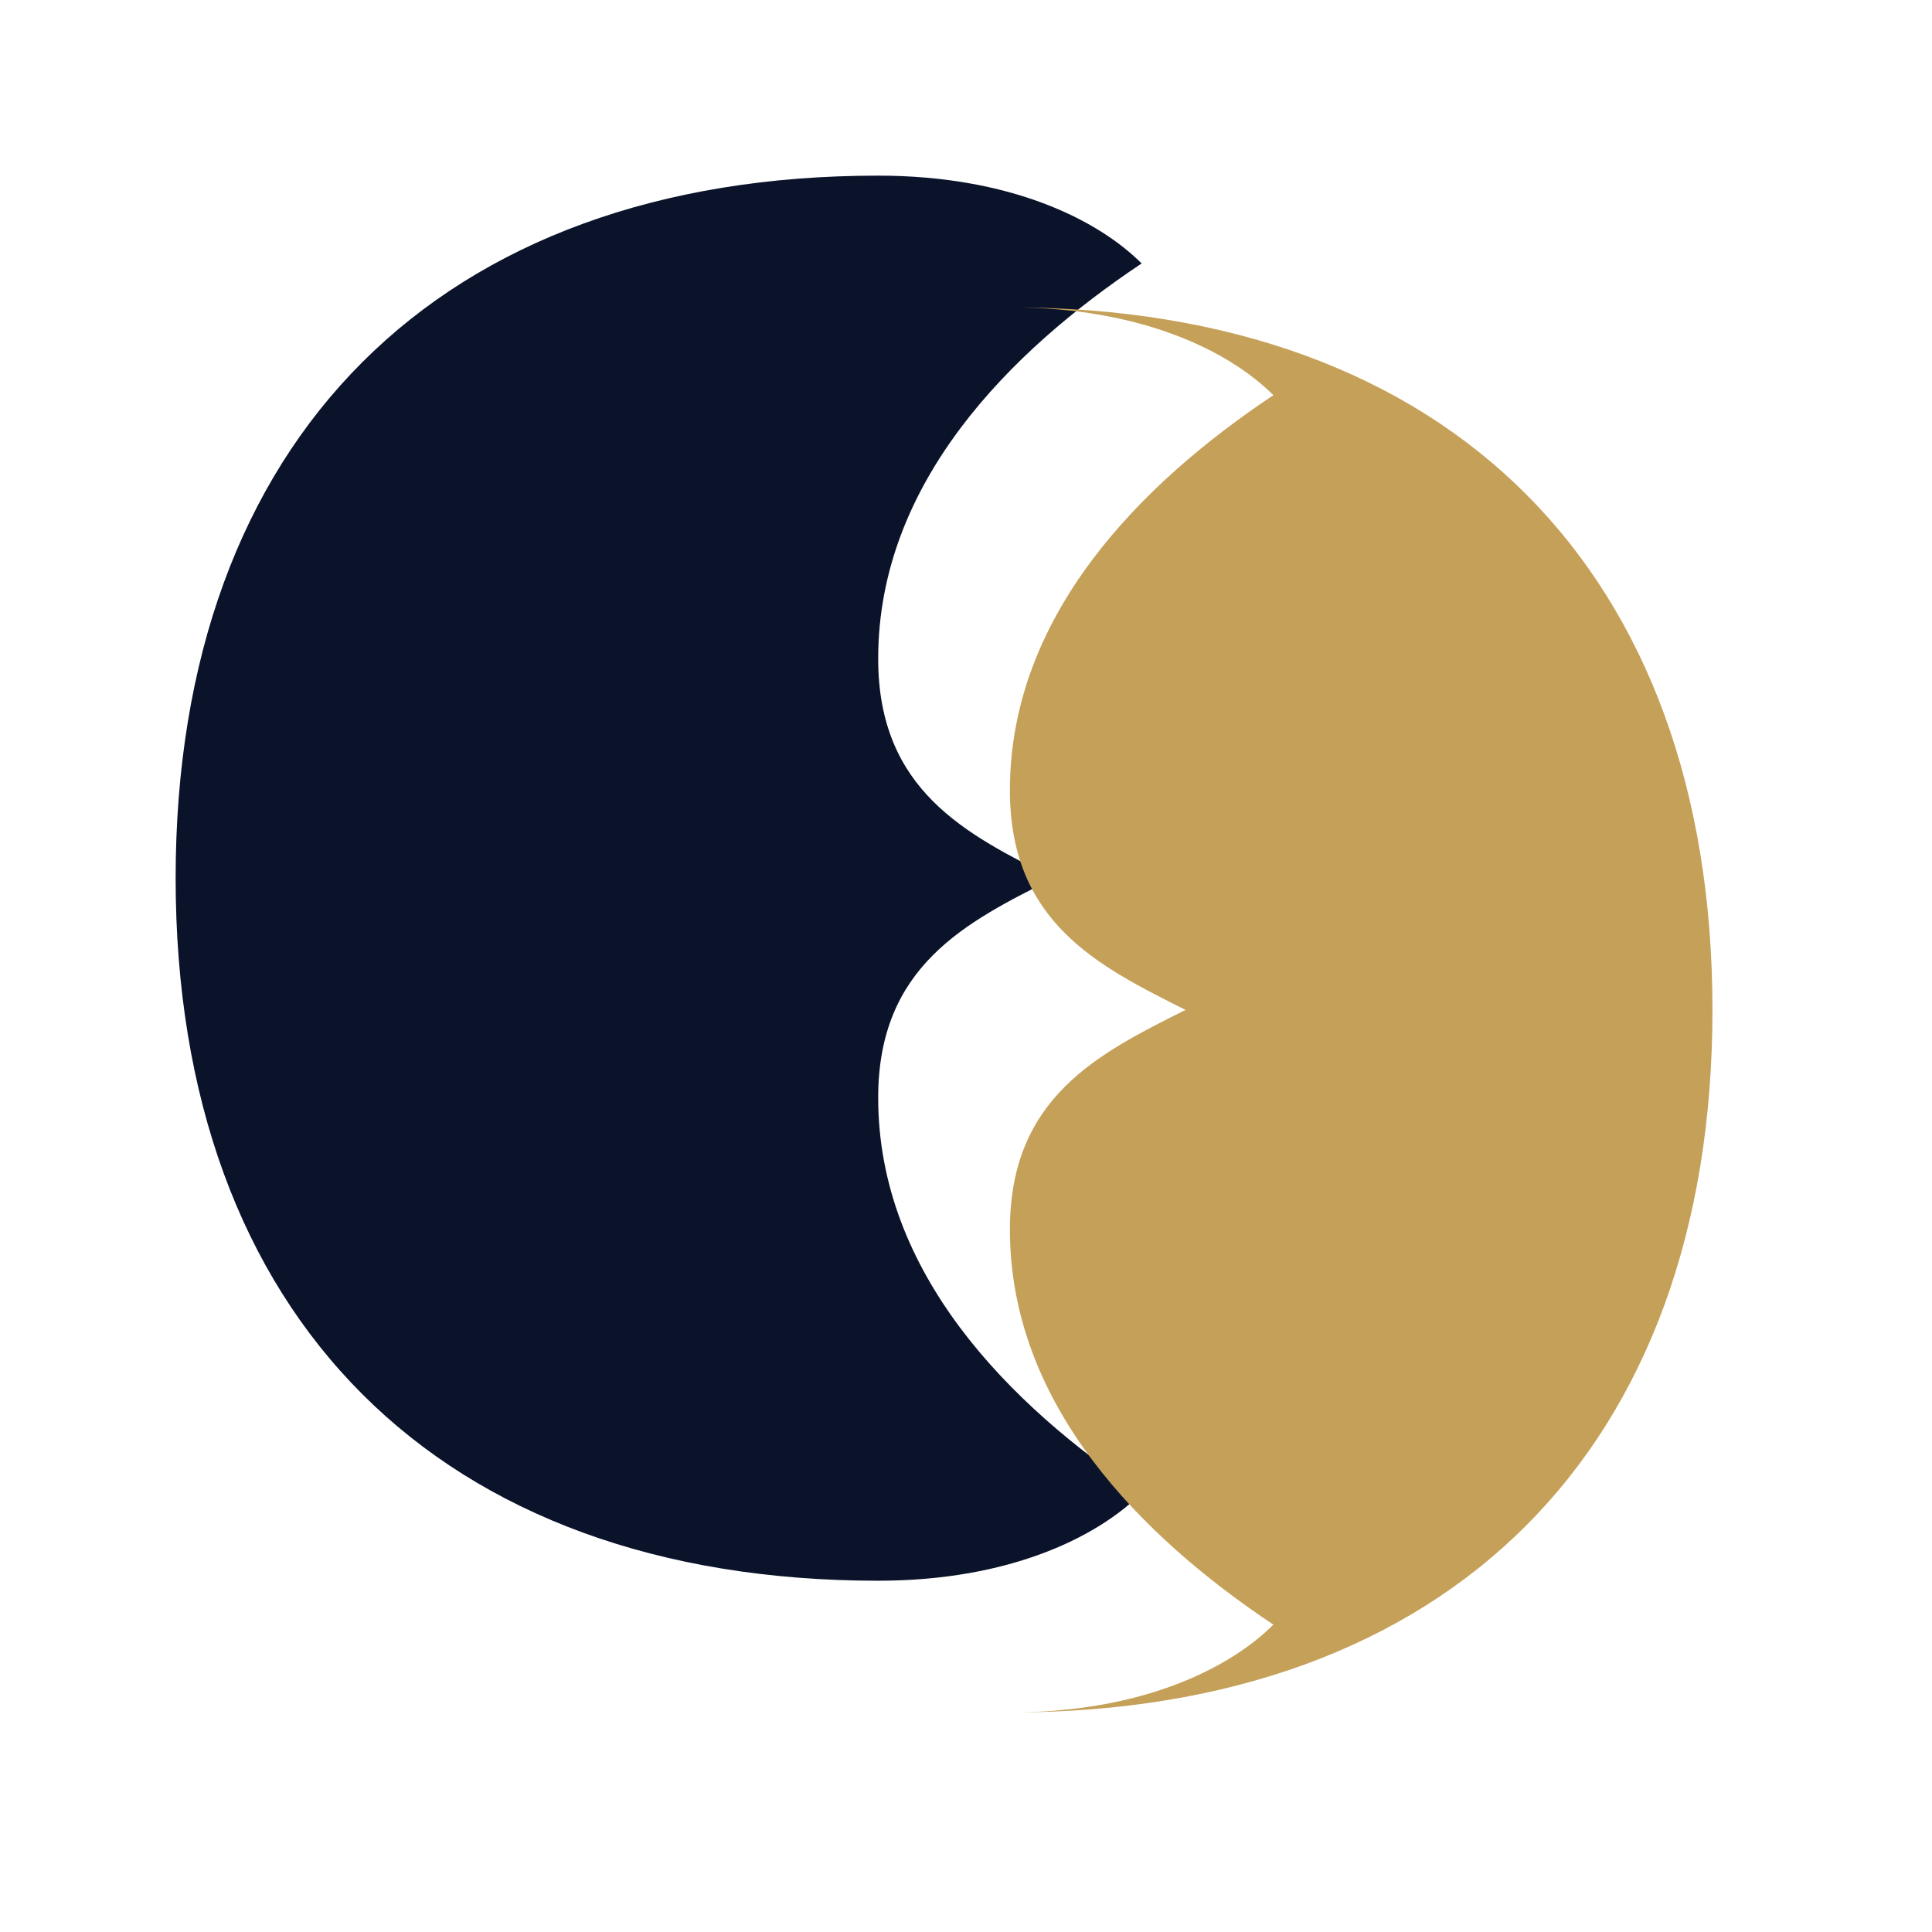
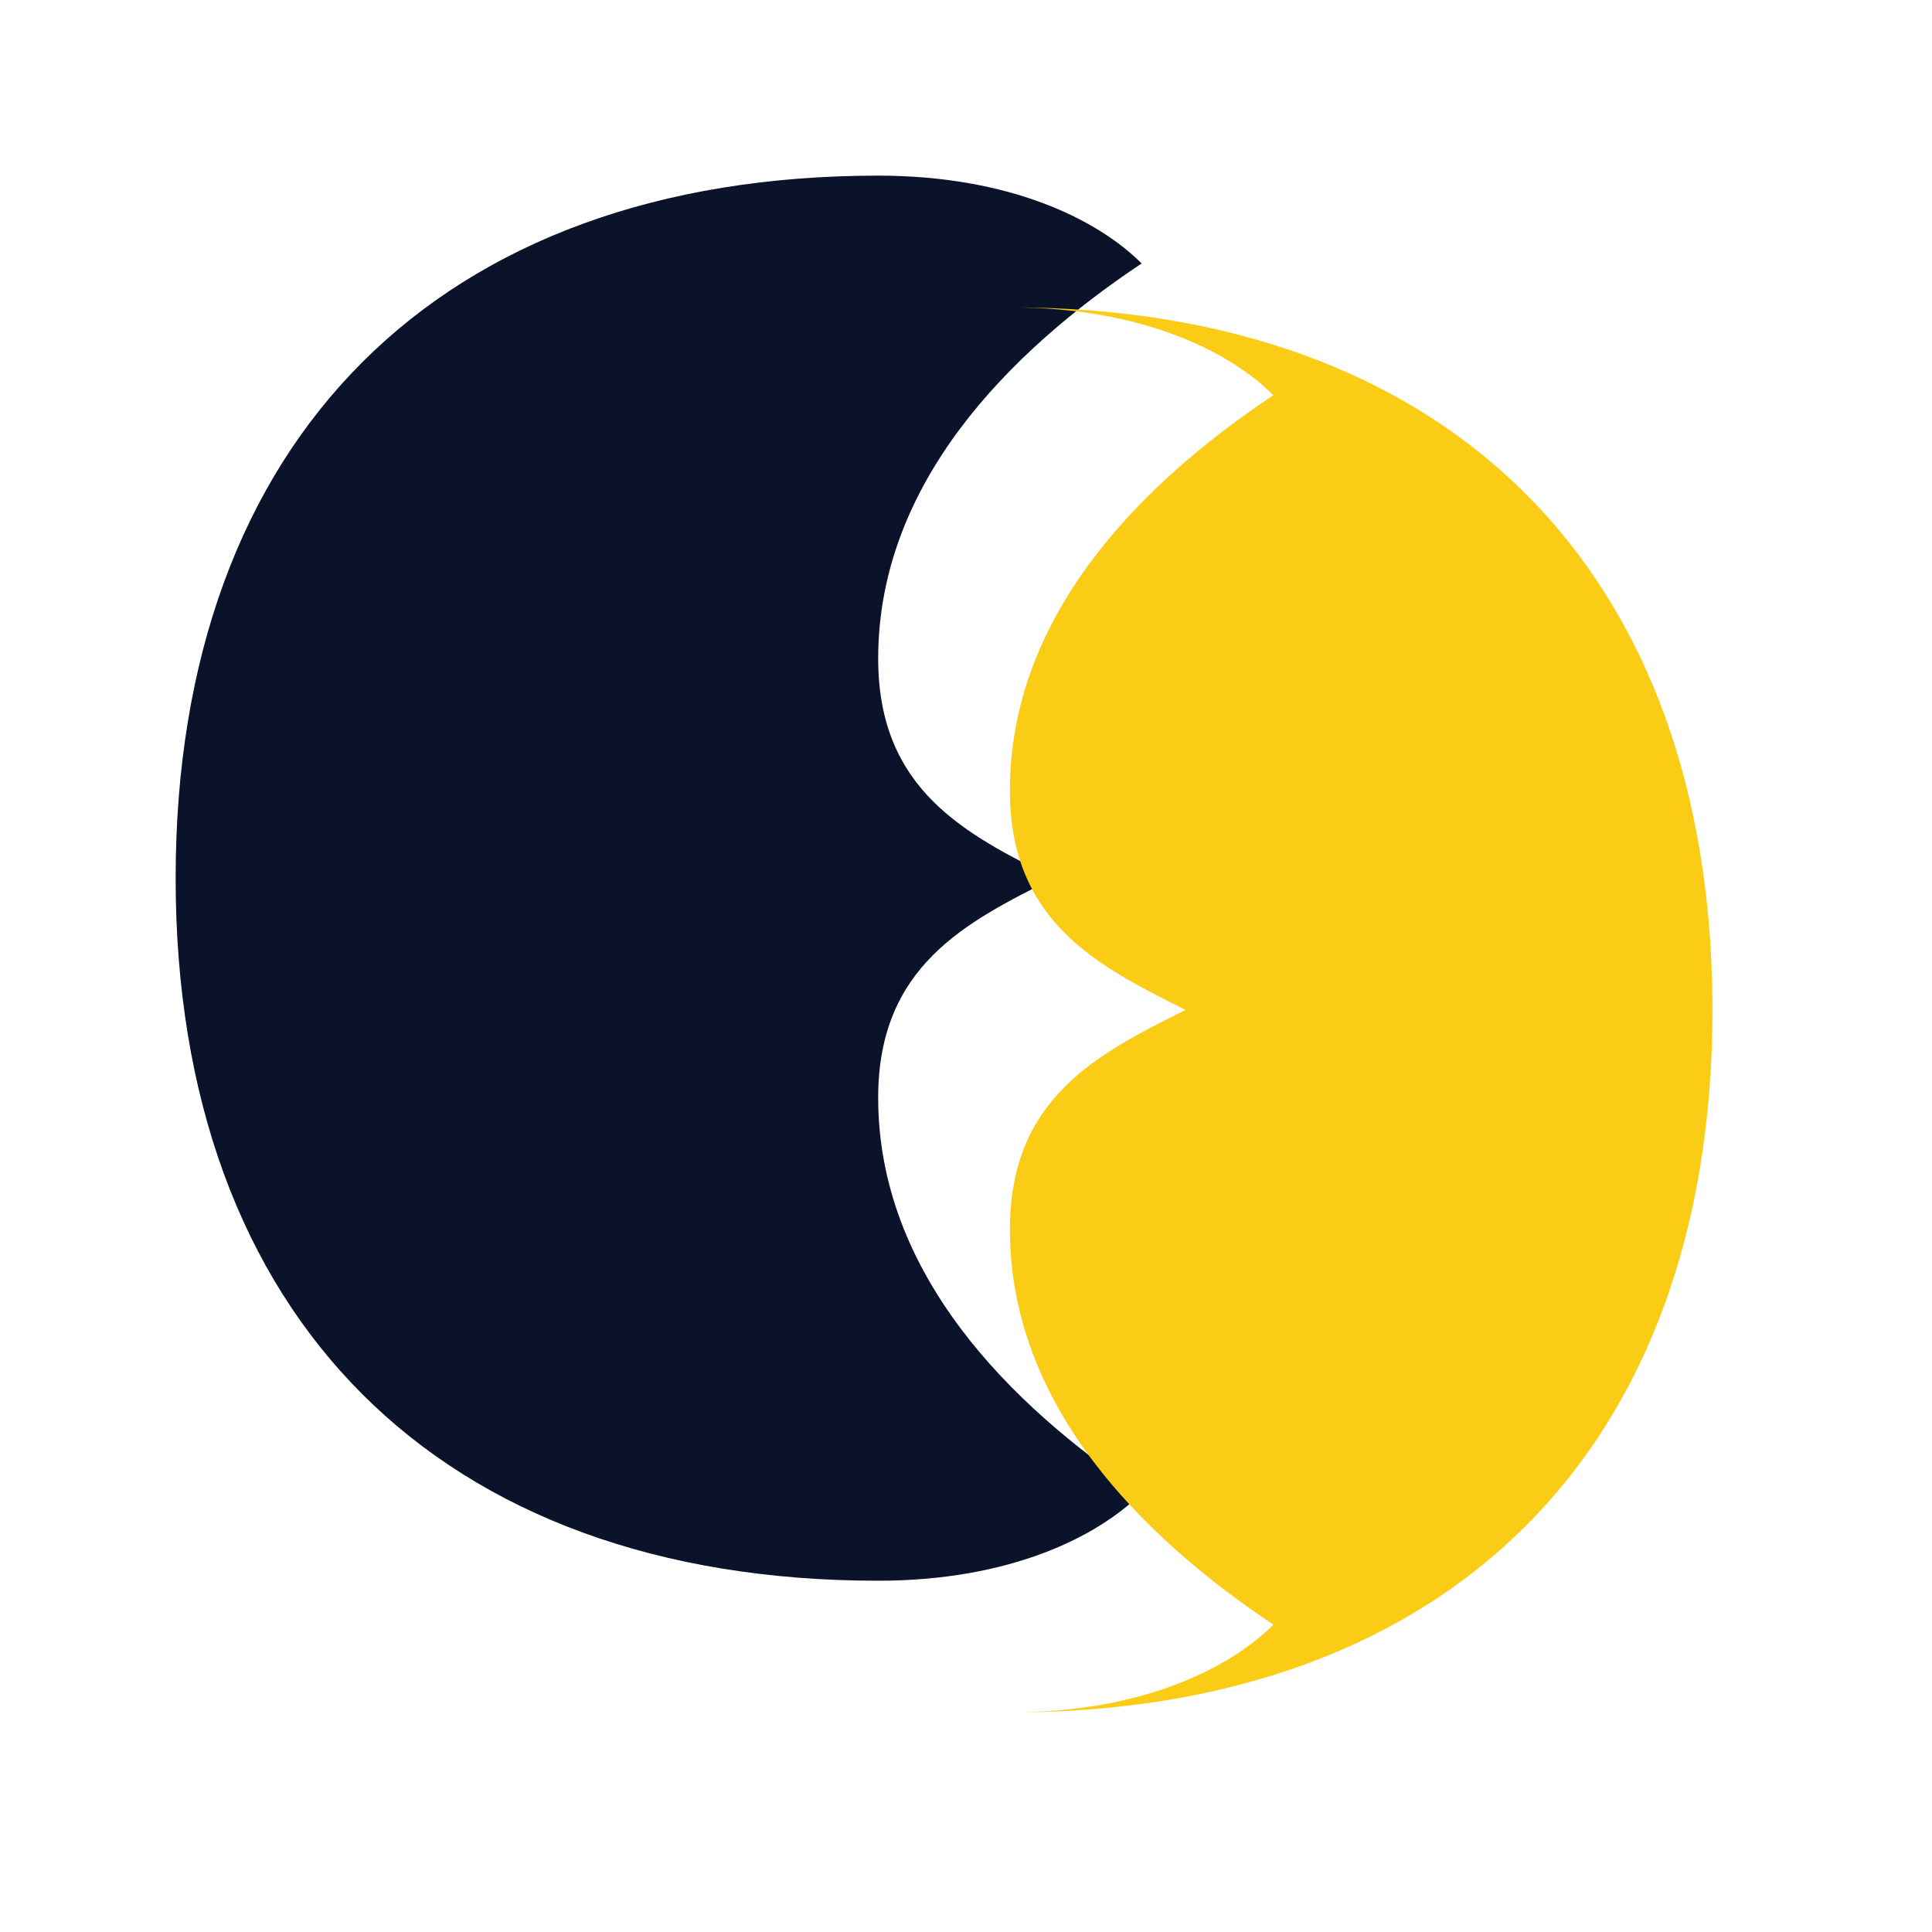
<svg xmlns="http://www.w3.org/2000/svg" width="220" height="220" viewBox="0 0 220 220" fill="none">
  <path d="M 100 20            C 50 20 20 50 20 100            C 20 150 50 180 100 180            C 115 180 125 175 130 170            C 115 160 100 145 100 125            C 100 110 110 105 120 100            C 110 95 100 90 100 75            C 100 55 115 40 130 30            C 125 25 115 20 100 20 Z" fill="#0B132B" />
  <g transform="translate(15, 15)">
-     <path d="M 100 20              C 115 20 125 25 130 30              C 115 40 100 55 100 75              C 100 90 110 95 120 100              C 110 105 100 110 100 125              C 100 145 115 160 130 170              C 125 175 115 180 100 180              C 150 180 180 150 180 100              C 180 50 150 20 100 20 Z" fill="#C5A059" />
+     <path d="M 100 20              C 115 20 125 25 130 30              C 115 40 100 55 100 75              C 100 90 110 95 120 100              C 110 105 100 110 100 125              C 100 145 115 160 130 170              C 125 175 115 180 100 180              C 150 180 180 150 180 100              C 180 50 150 20 100 20 Z" fill="#FACC15" />
  </g>
</svg>
